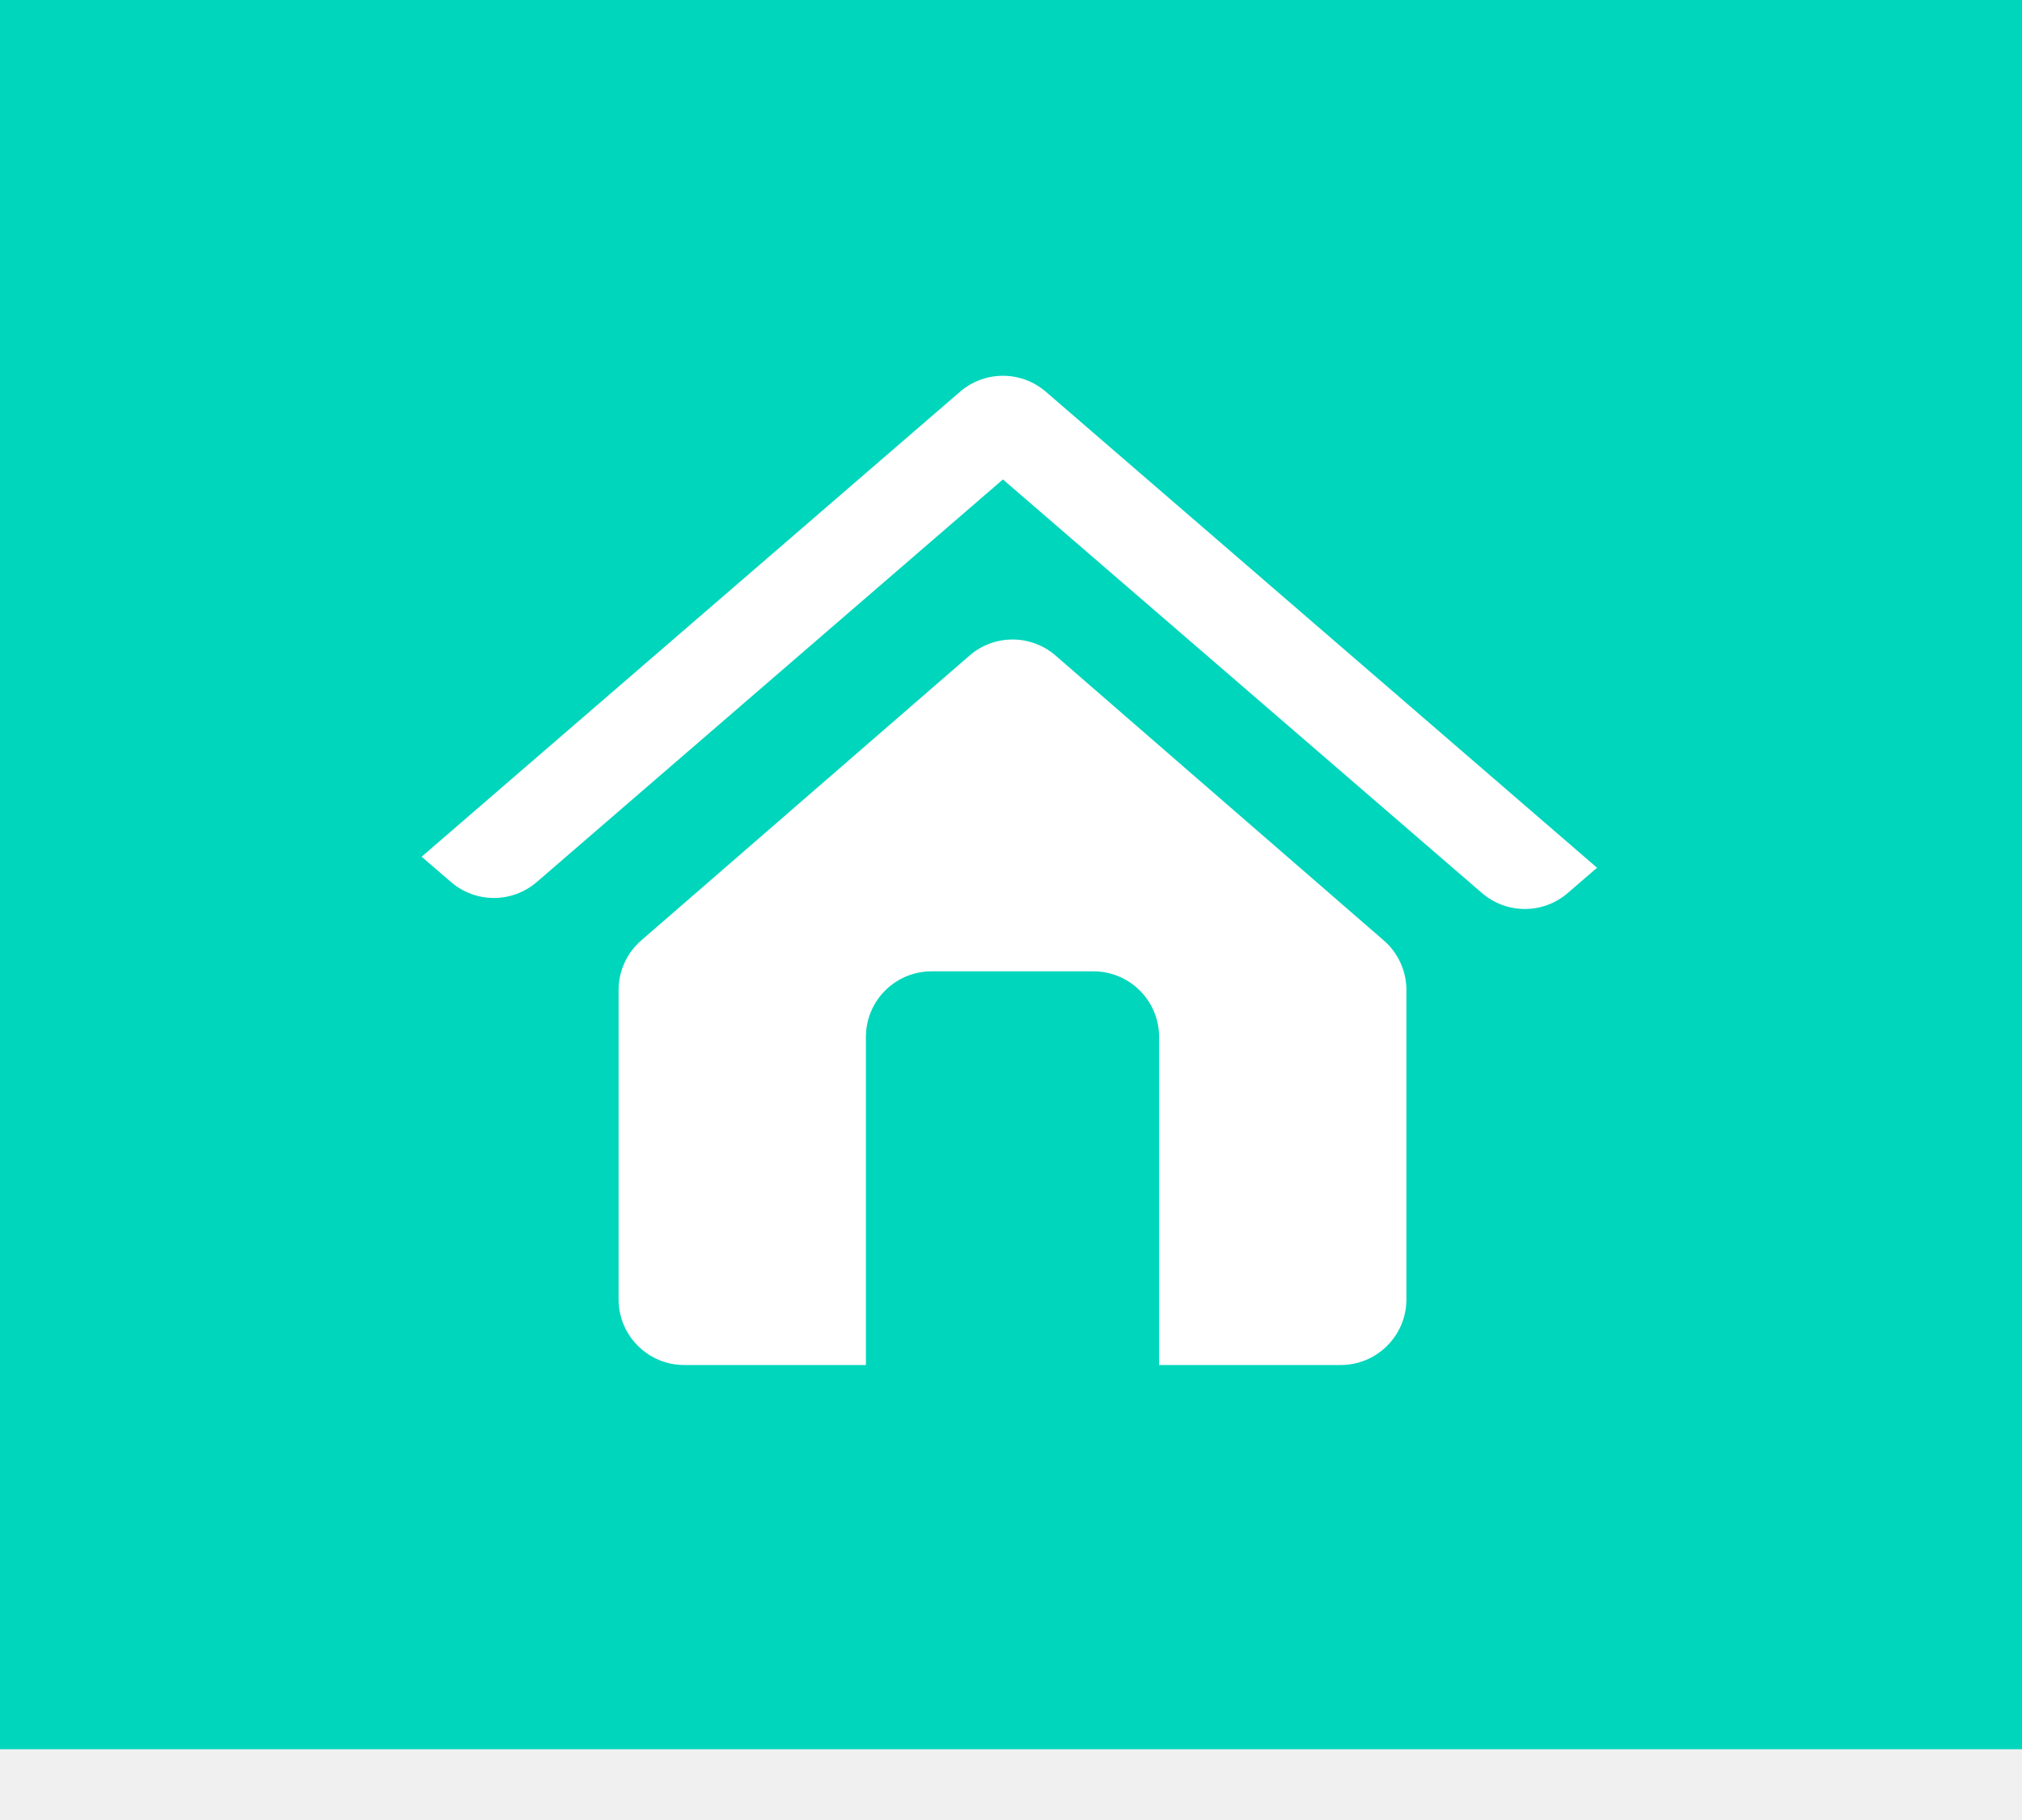
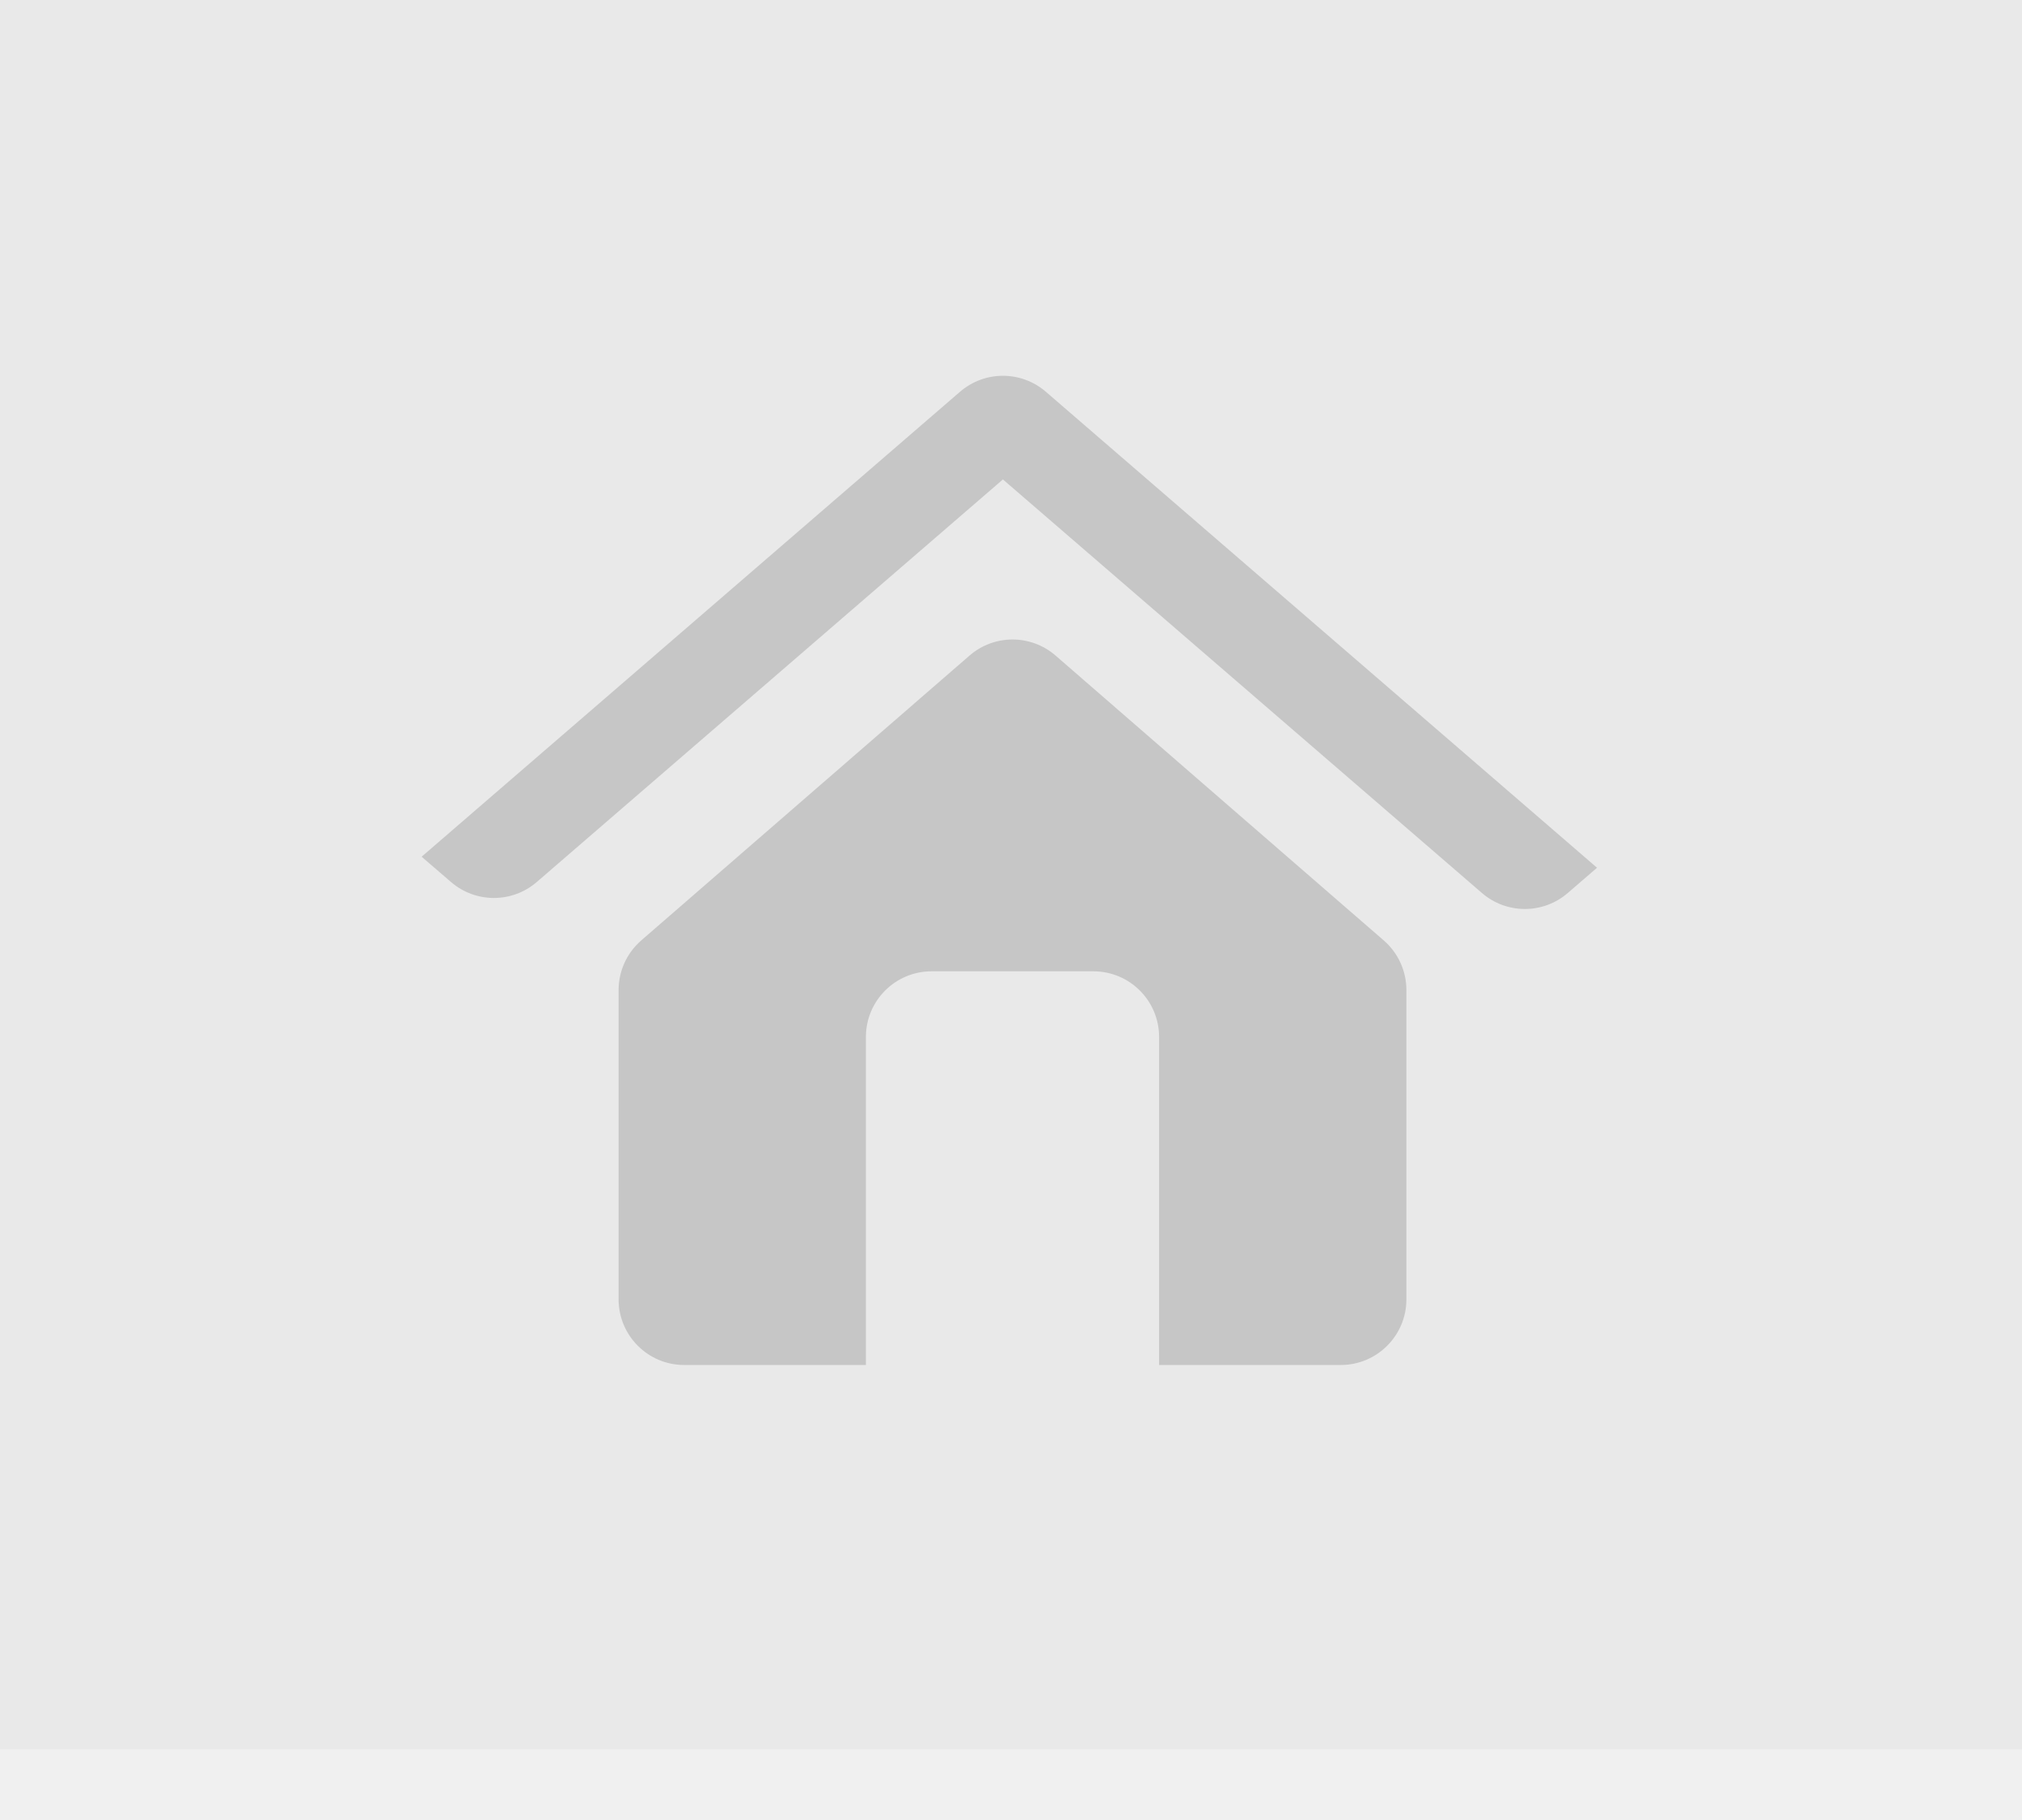
<svg xmlns="http://www.w3.org/2000/svg" width="200" height="180" viewBox="0 0 200 180" fill="none">
-   <rect width="200" height="173" fill="#00D6BC" />
-   <path d="M95.898 64.836C98.34 62.718 101.969 62.718 104.41 64.837L119.632 78.053L136.872 93.012C138.294 94.245 139.11 96.035 139.11 97.917V128.506C139.11 132.092 136.202 135 132.616 135H114.648V102.559C114.648 98.972 111.74 96.066 108.154 96.066H92.142C88.556 96.066 85.648 98.972 85.648 102.559V135H67.679C64.093 135 61.186 132.092 61.186 128.506V97.917C61.186 96.035 62.002 94.245 63.423 93.012L80.662 78.053L95.898 64.836ZM94.957 38.745C97.395 36.64 101.008 36.639 103.446 38.744L157.966 85.821L155.07 88.321C152.632 90.426 149.021 90.426 146.583 88.321L99.201 47.417L53.095 87.232C50.659 89.335 47.049 89.337 44.611 87.236L41.704 84.73L94.957 38.745Z" fill="white" />
+   <rect width="200" height="173" fill="black" fill-opacity="0.03" />
+   <path d="M95.898 64.836C98.34 62.717 101.969 62.718 104.41 64.837L119.632 78.053L136.872 93.012C138.294 94.245 139.11 96.035 139.11 97.917V128.506C139.11 132.092 136.202 135 132.615 135H114.648V102.559C114.648 98.972 111.74 96.065 108.154 96.065H92.142C88.556 96.065 85.648 98.972 85.648 102.559V135H67.679C64.093 135 61.186 132.092 61.186 128.506V97.917C61.186 96.035 62.002 94.245 63.423 93.012L80.662 78.053L95.898 64.836ZM94.957 38.745C97.395 36.64 101.008 36.639 103.446 38.744L157.966 85.821L155.07 88.321C152.632 90.426 149.021 90.426 146.583 88.321L99.201 47.417L53.095 87.231C50.659 89.335 47.049 89.337 44.611 87.235L41.704 84.73L94.957 38.745Z" fill="black" fill-opacity="0.15" />
</svg>
